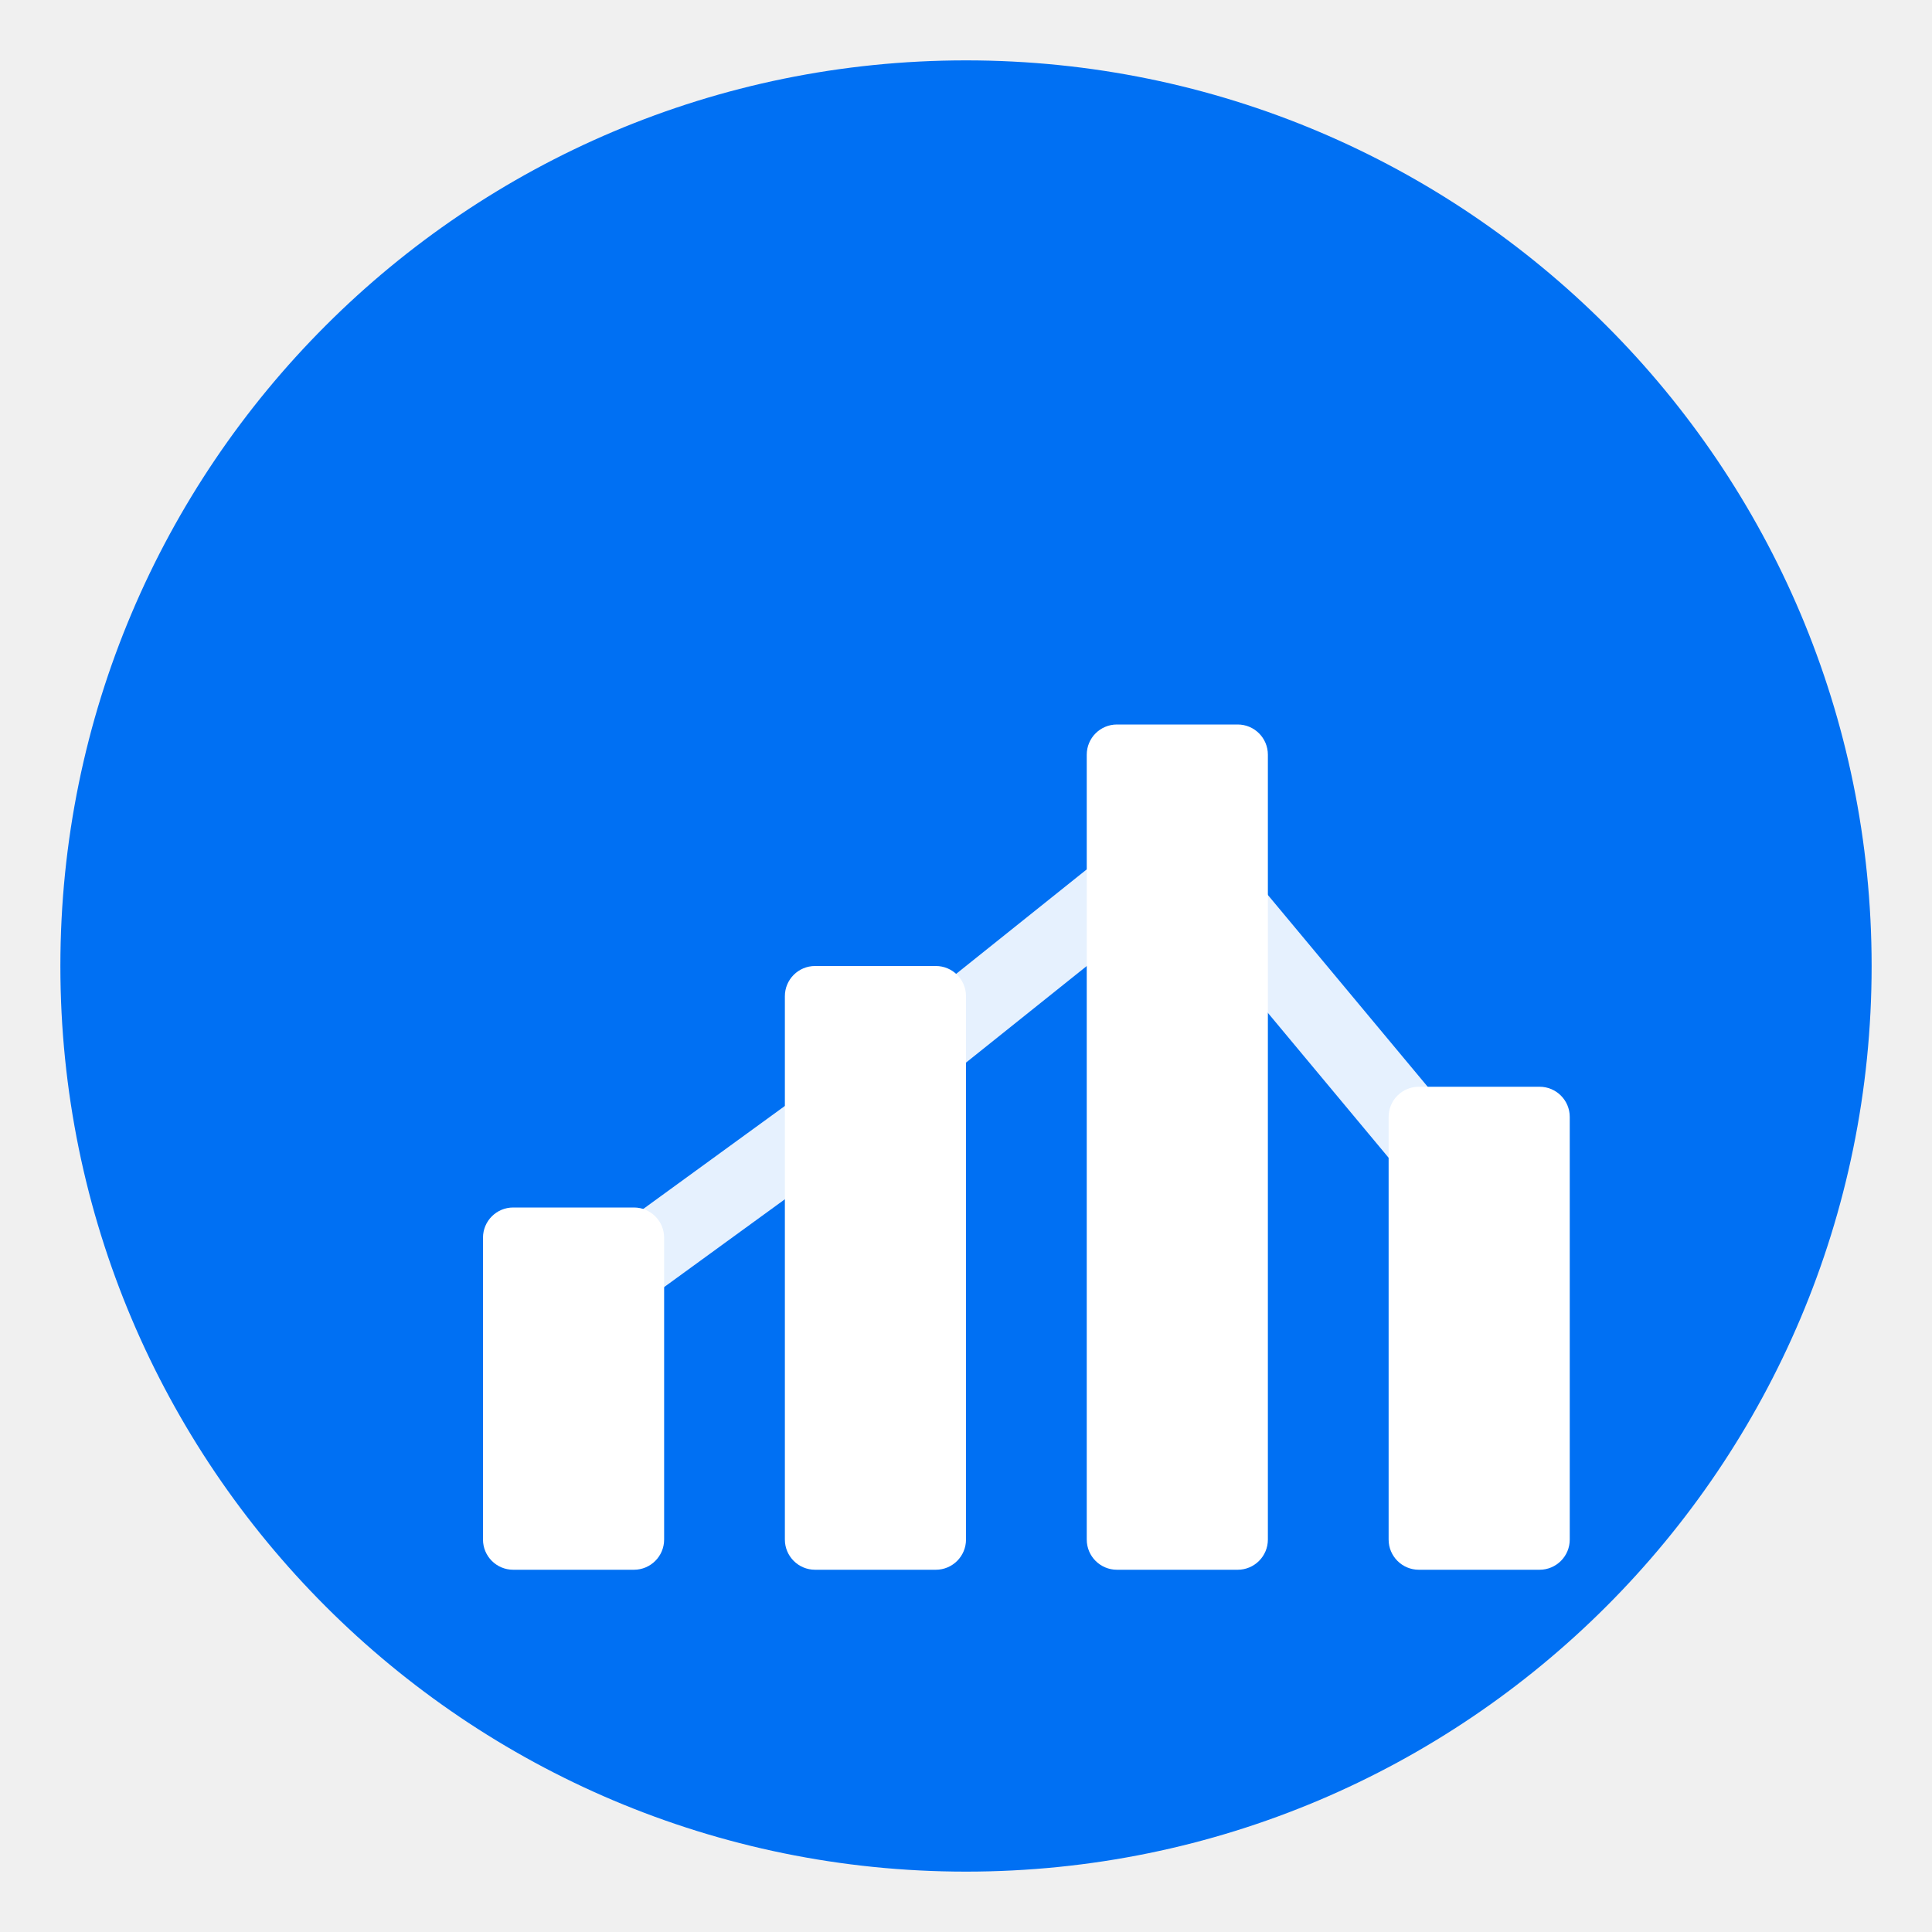
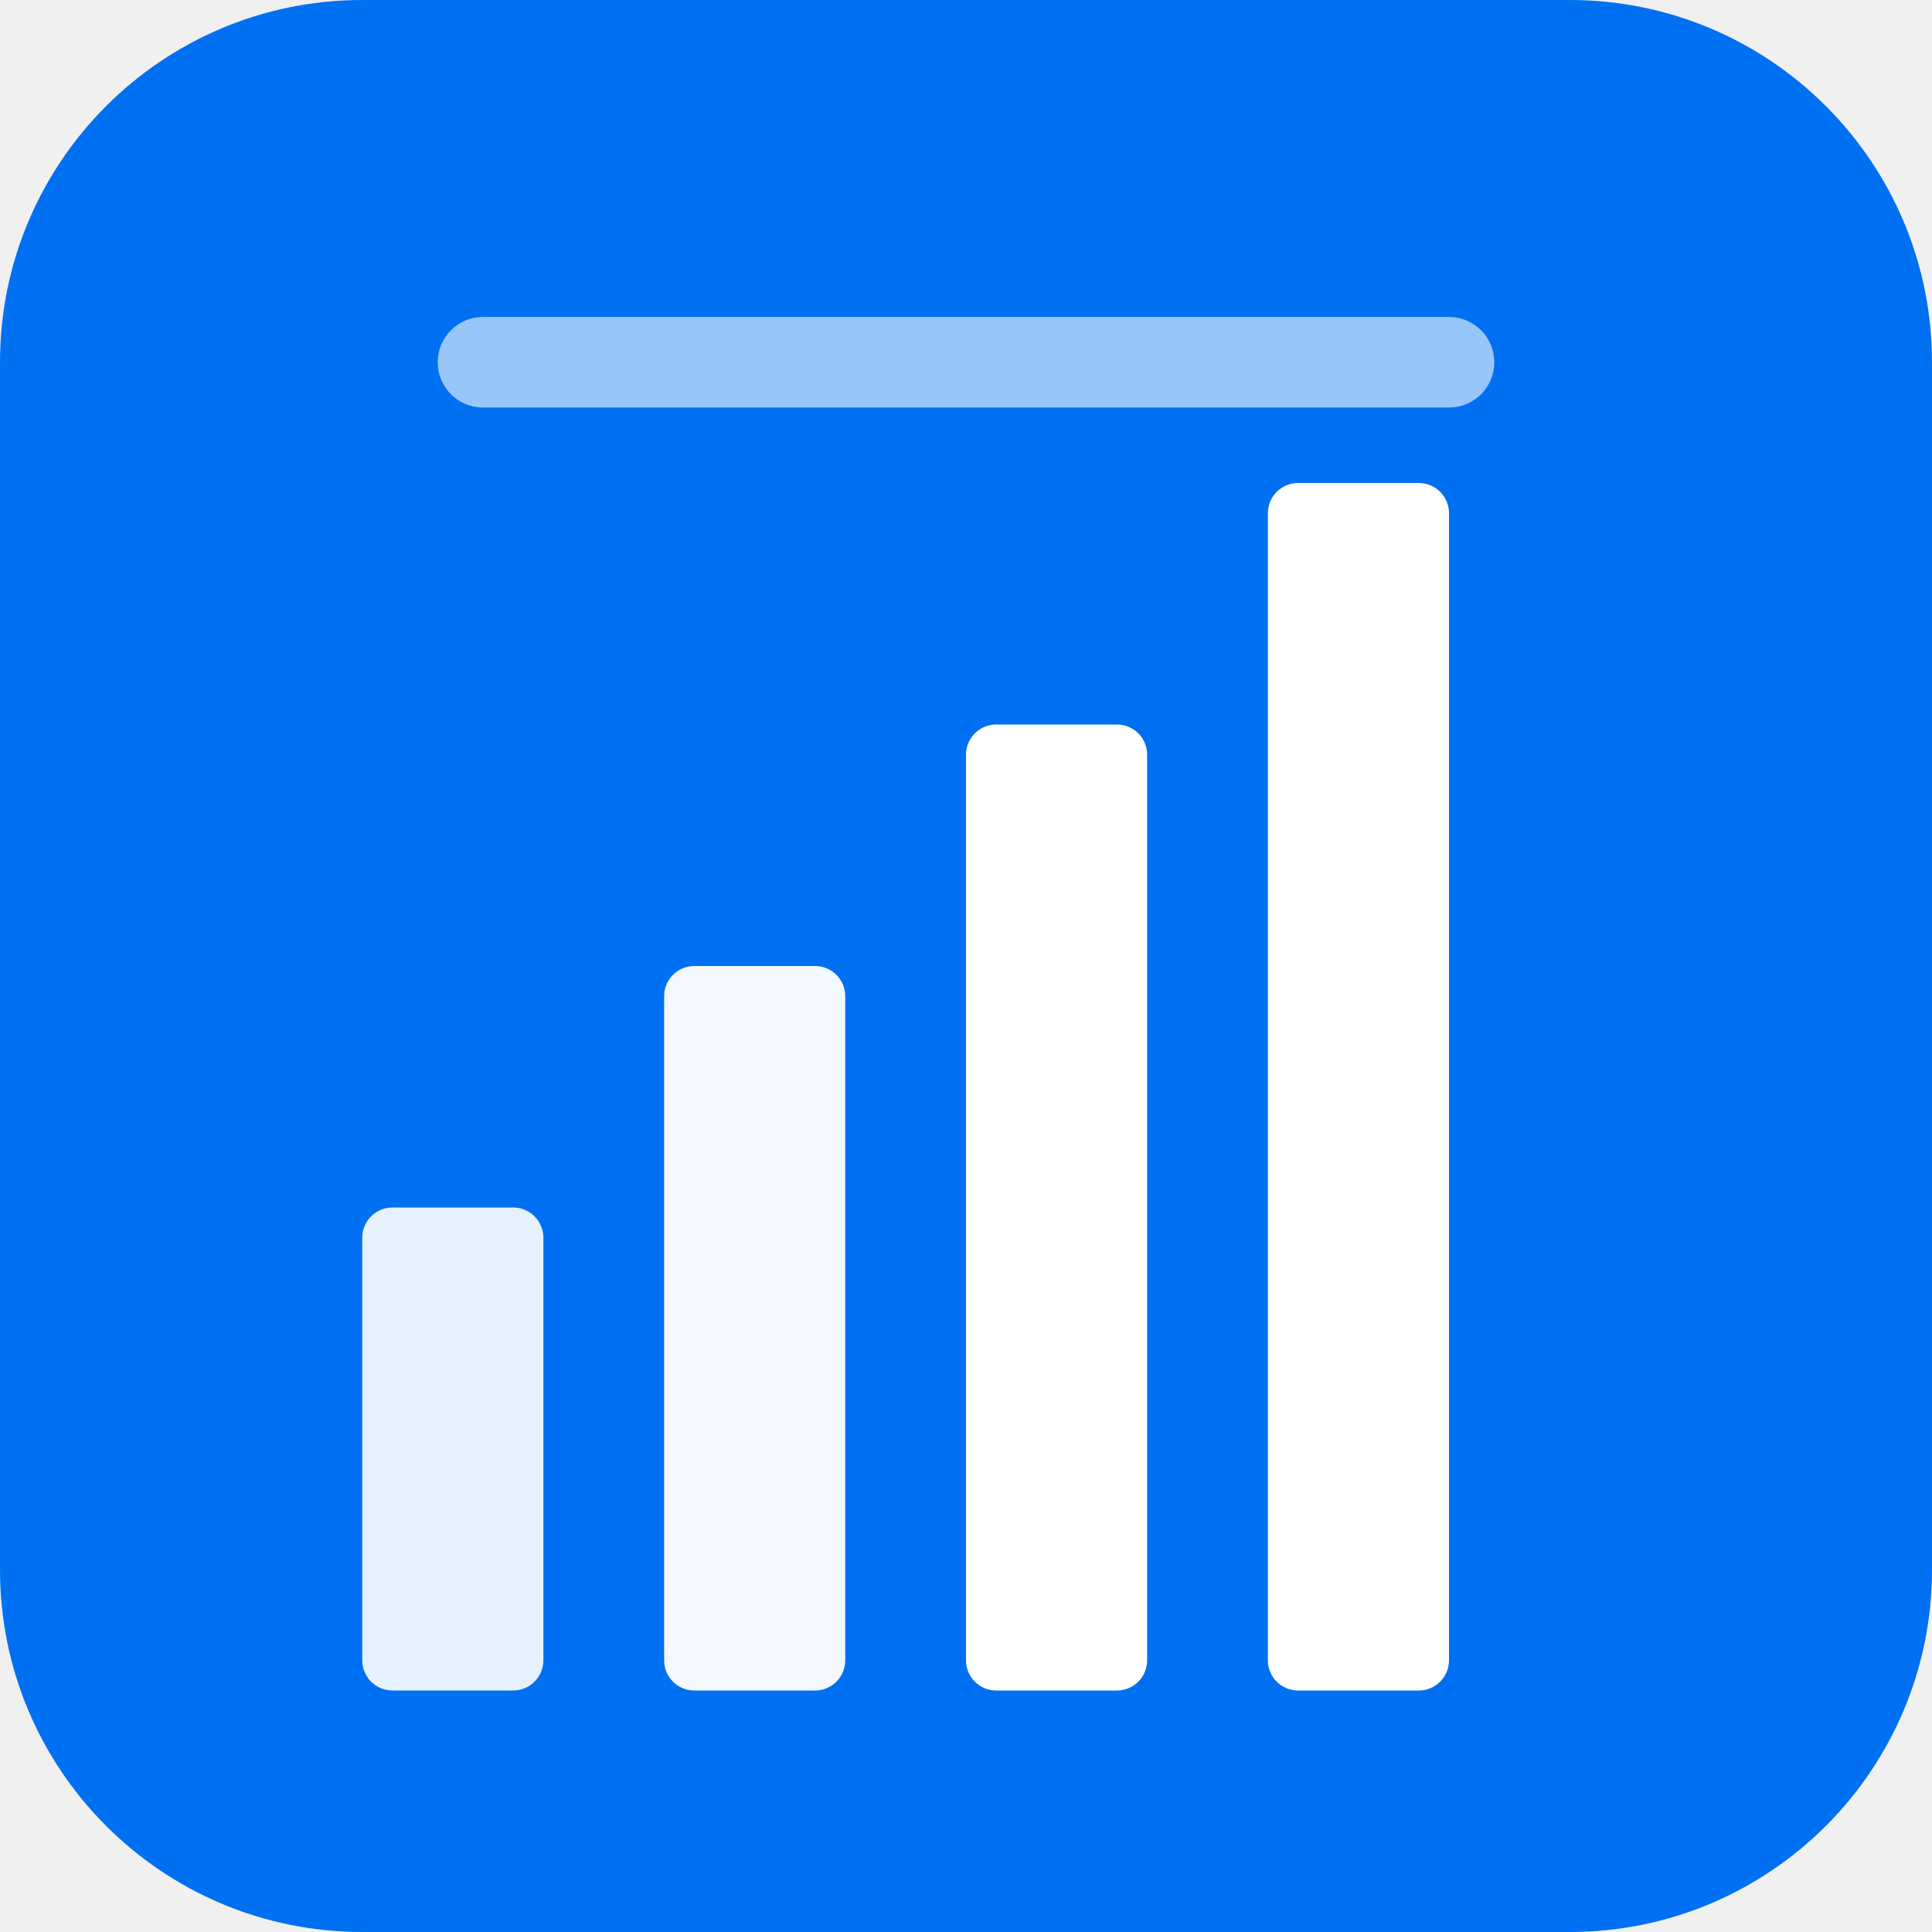
- <svg xmlns="http://www.w3.org/2000/svg" viewBox="0 0 64 64" fill="none">
-   <circle cx="32" cy="32" r="30" fill="#0070f3" />
-   <rect x="16" y="40" width="6" height="12" fill="#ffffff" rx="1" />
-   <rect x="26" y="32" width="6" height="20" fill="#ffffff" rx="1" />
-   <rect x="36" y="24" width="6" height="28" fill="#ffffff" rx="1" />
-   <rect x="46" y="36" width="6" height="16" fill="#ffffff" rx="1" />
-   <path d="M 18 44 L 29 36 L 39 28 L 49 40" stroke="#ffffff" stroke-width="2.5" stroke-linecap="round" fill="none" opacity="0.9" />
+ <svg xmlns="http://www.w3.org/2000/svg" viewBox="0 0 32 32" width="32" height="32">
+   <rect width="32" height="32" rx="6" fill="#0070f3" />
+   <rect x="6" y="20" width="3" height="8" fill="#ffffff" rx="0.5" opacity="0.9" />
+   <rect x="11" y="16" width="3" height="12" fill="#ffffff" rx="0.5" opacity="0.95" />
+   <rect x="16" y="12" width="3" height="16" fill="#ffffff" rx="0.5" />
+   <rect x="21" y="8" width="3" height="20" fill="#ffffff" rx="0.5" />
+   <line x1="8" y1="6" x2="24" y2="6" stroke="#ffffff" stroke-width="1.5" stroke-linecap="round" opacity="0.6" />
</svg>
